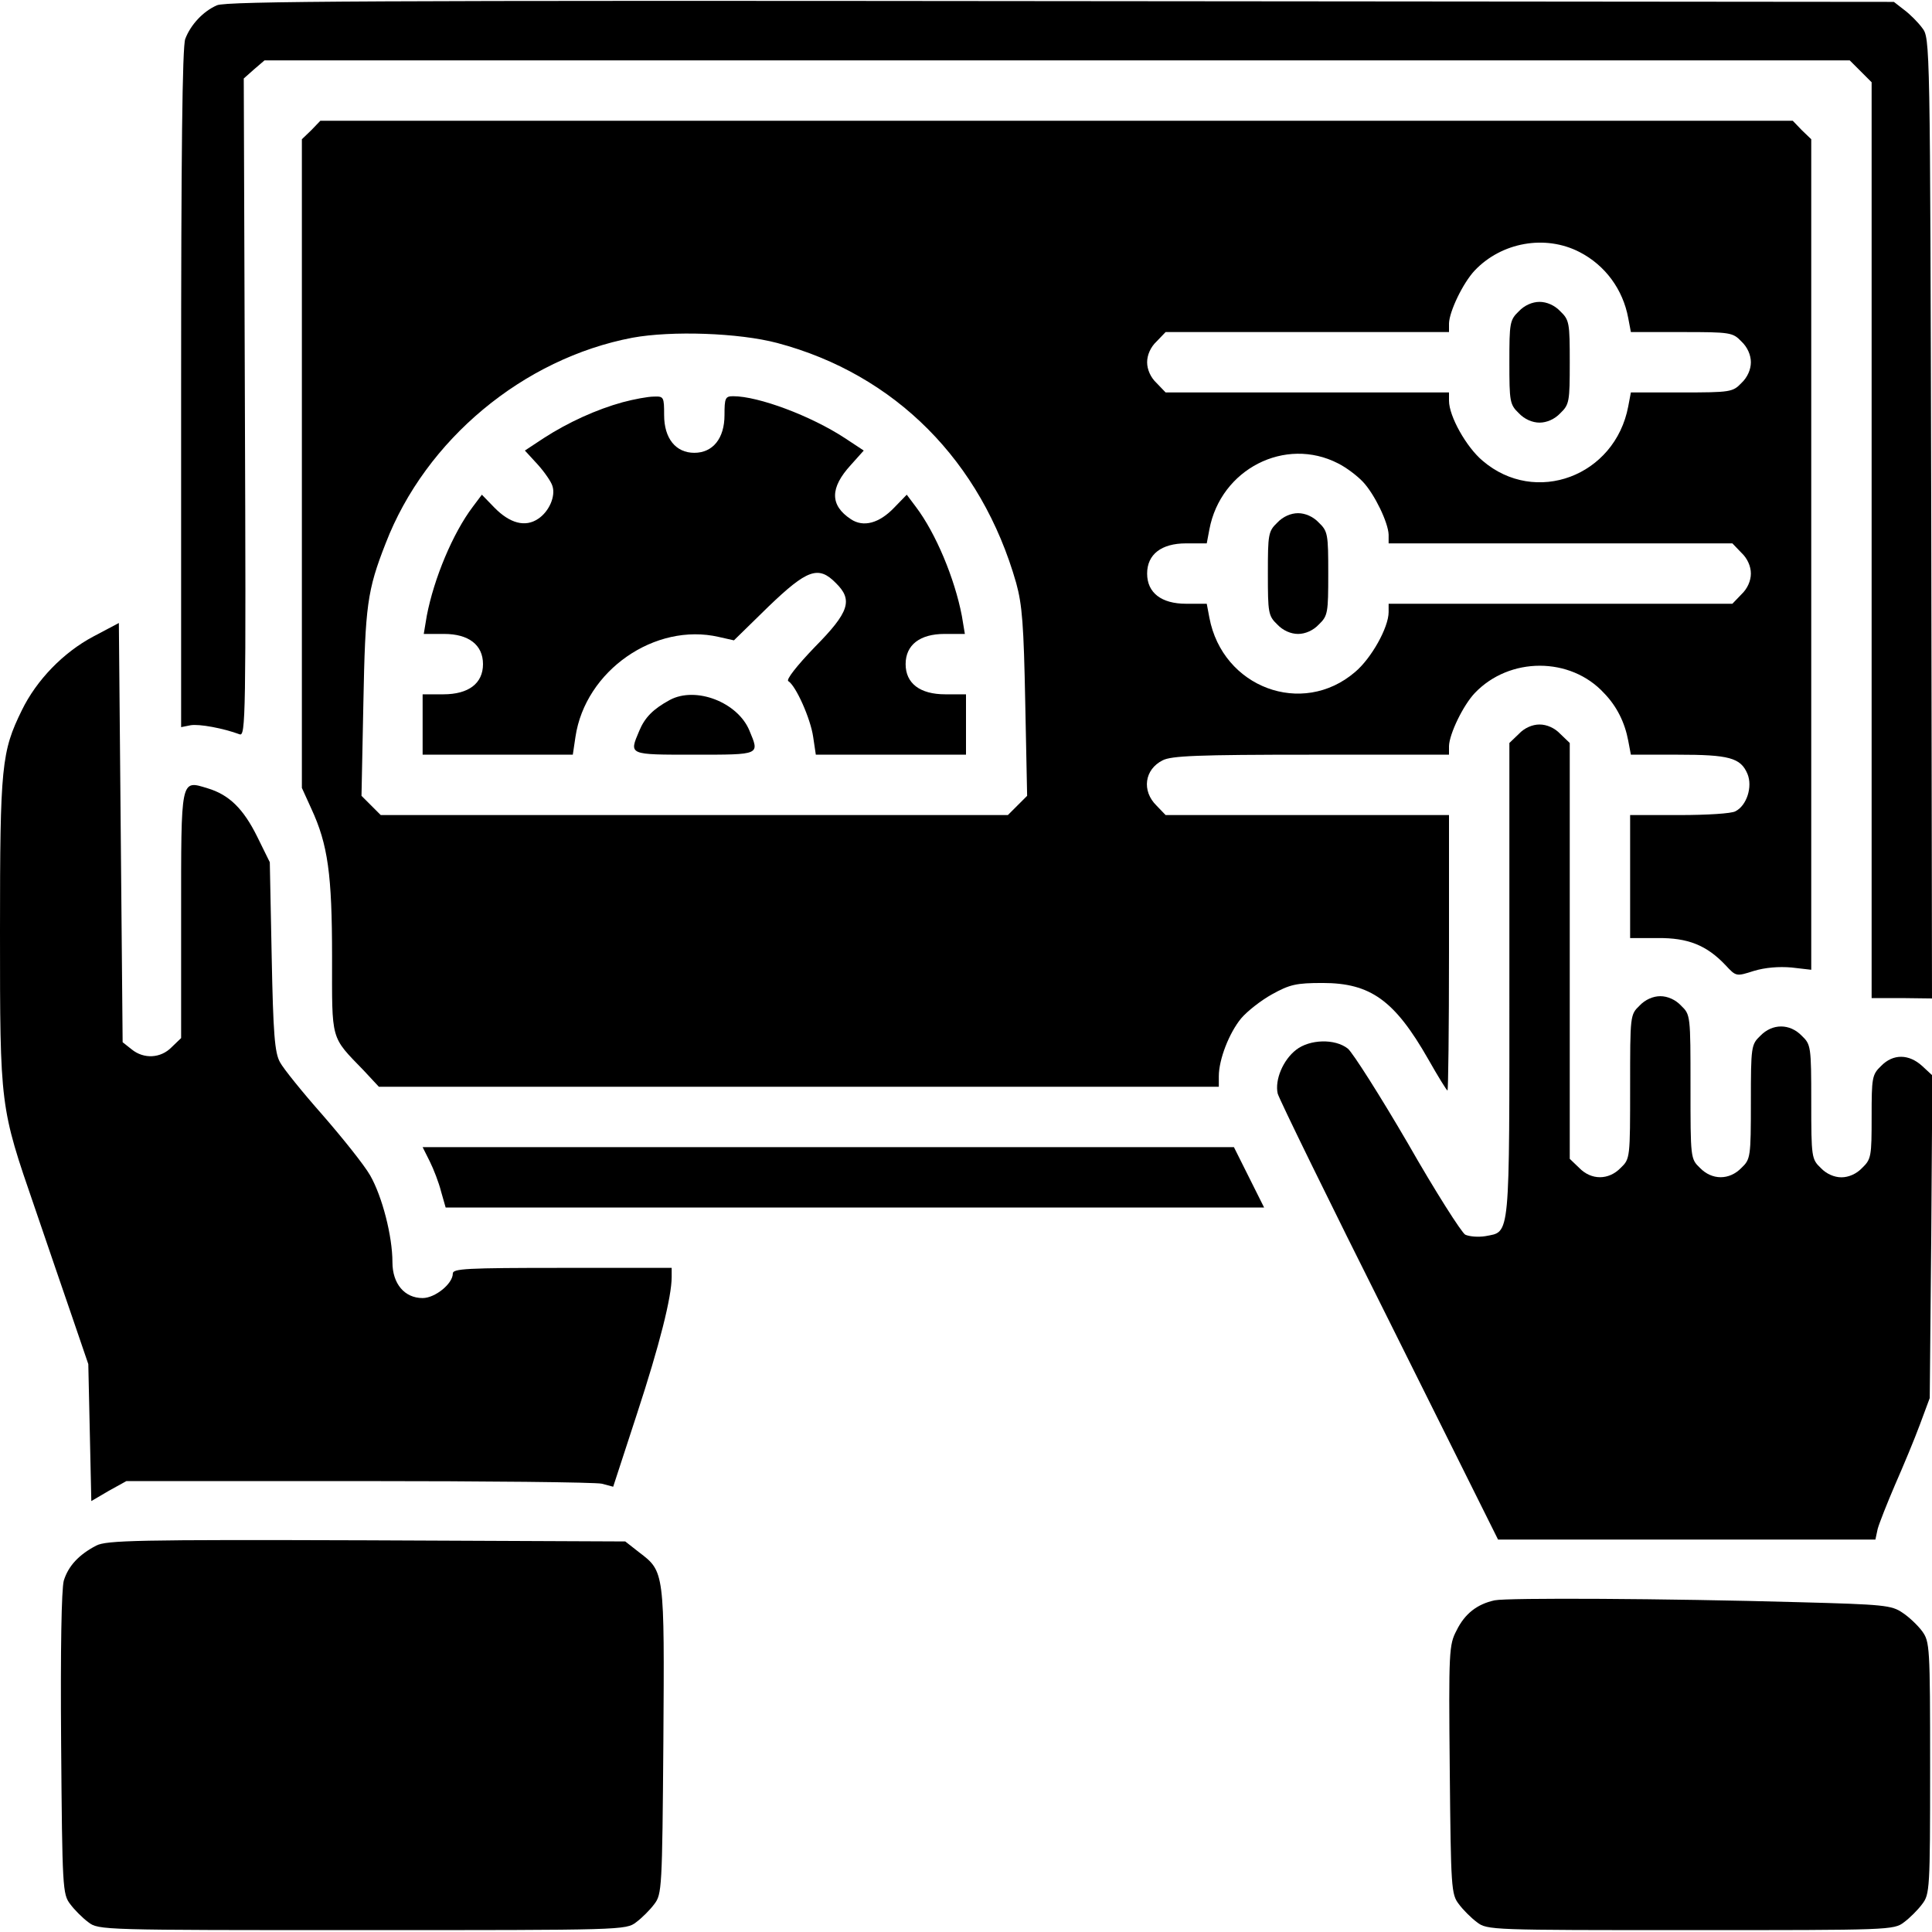
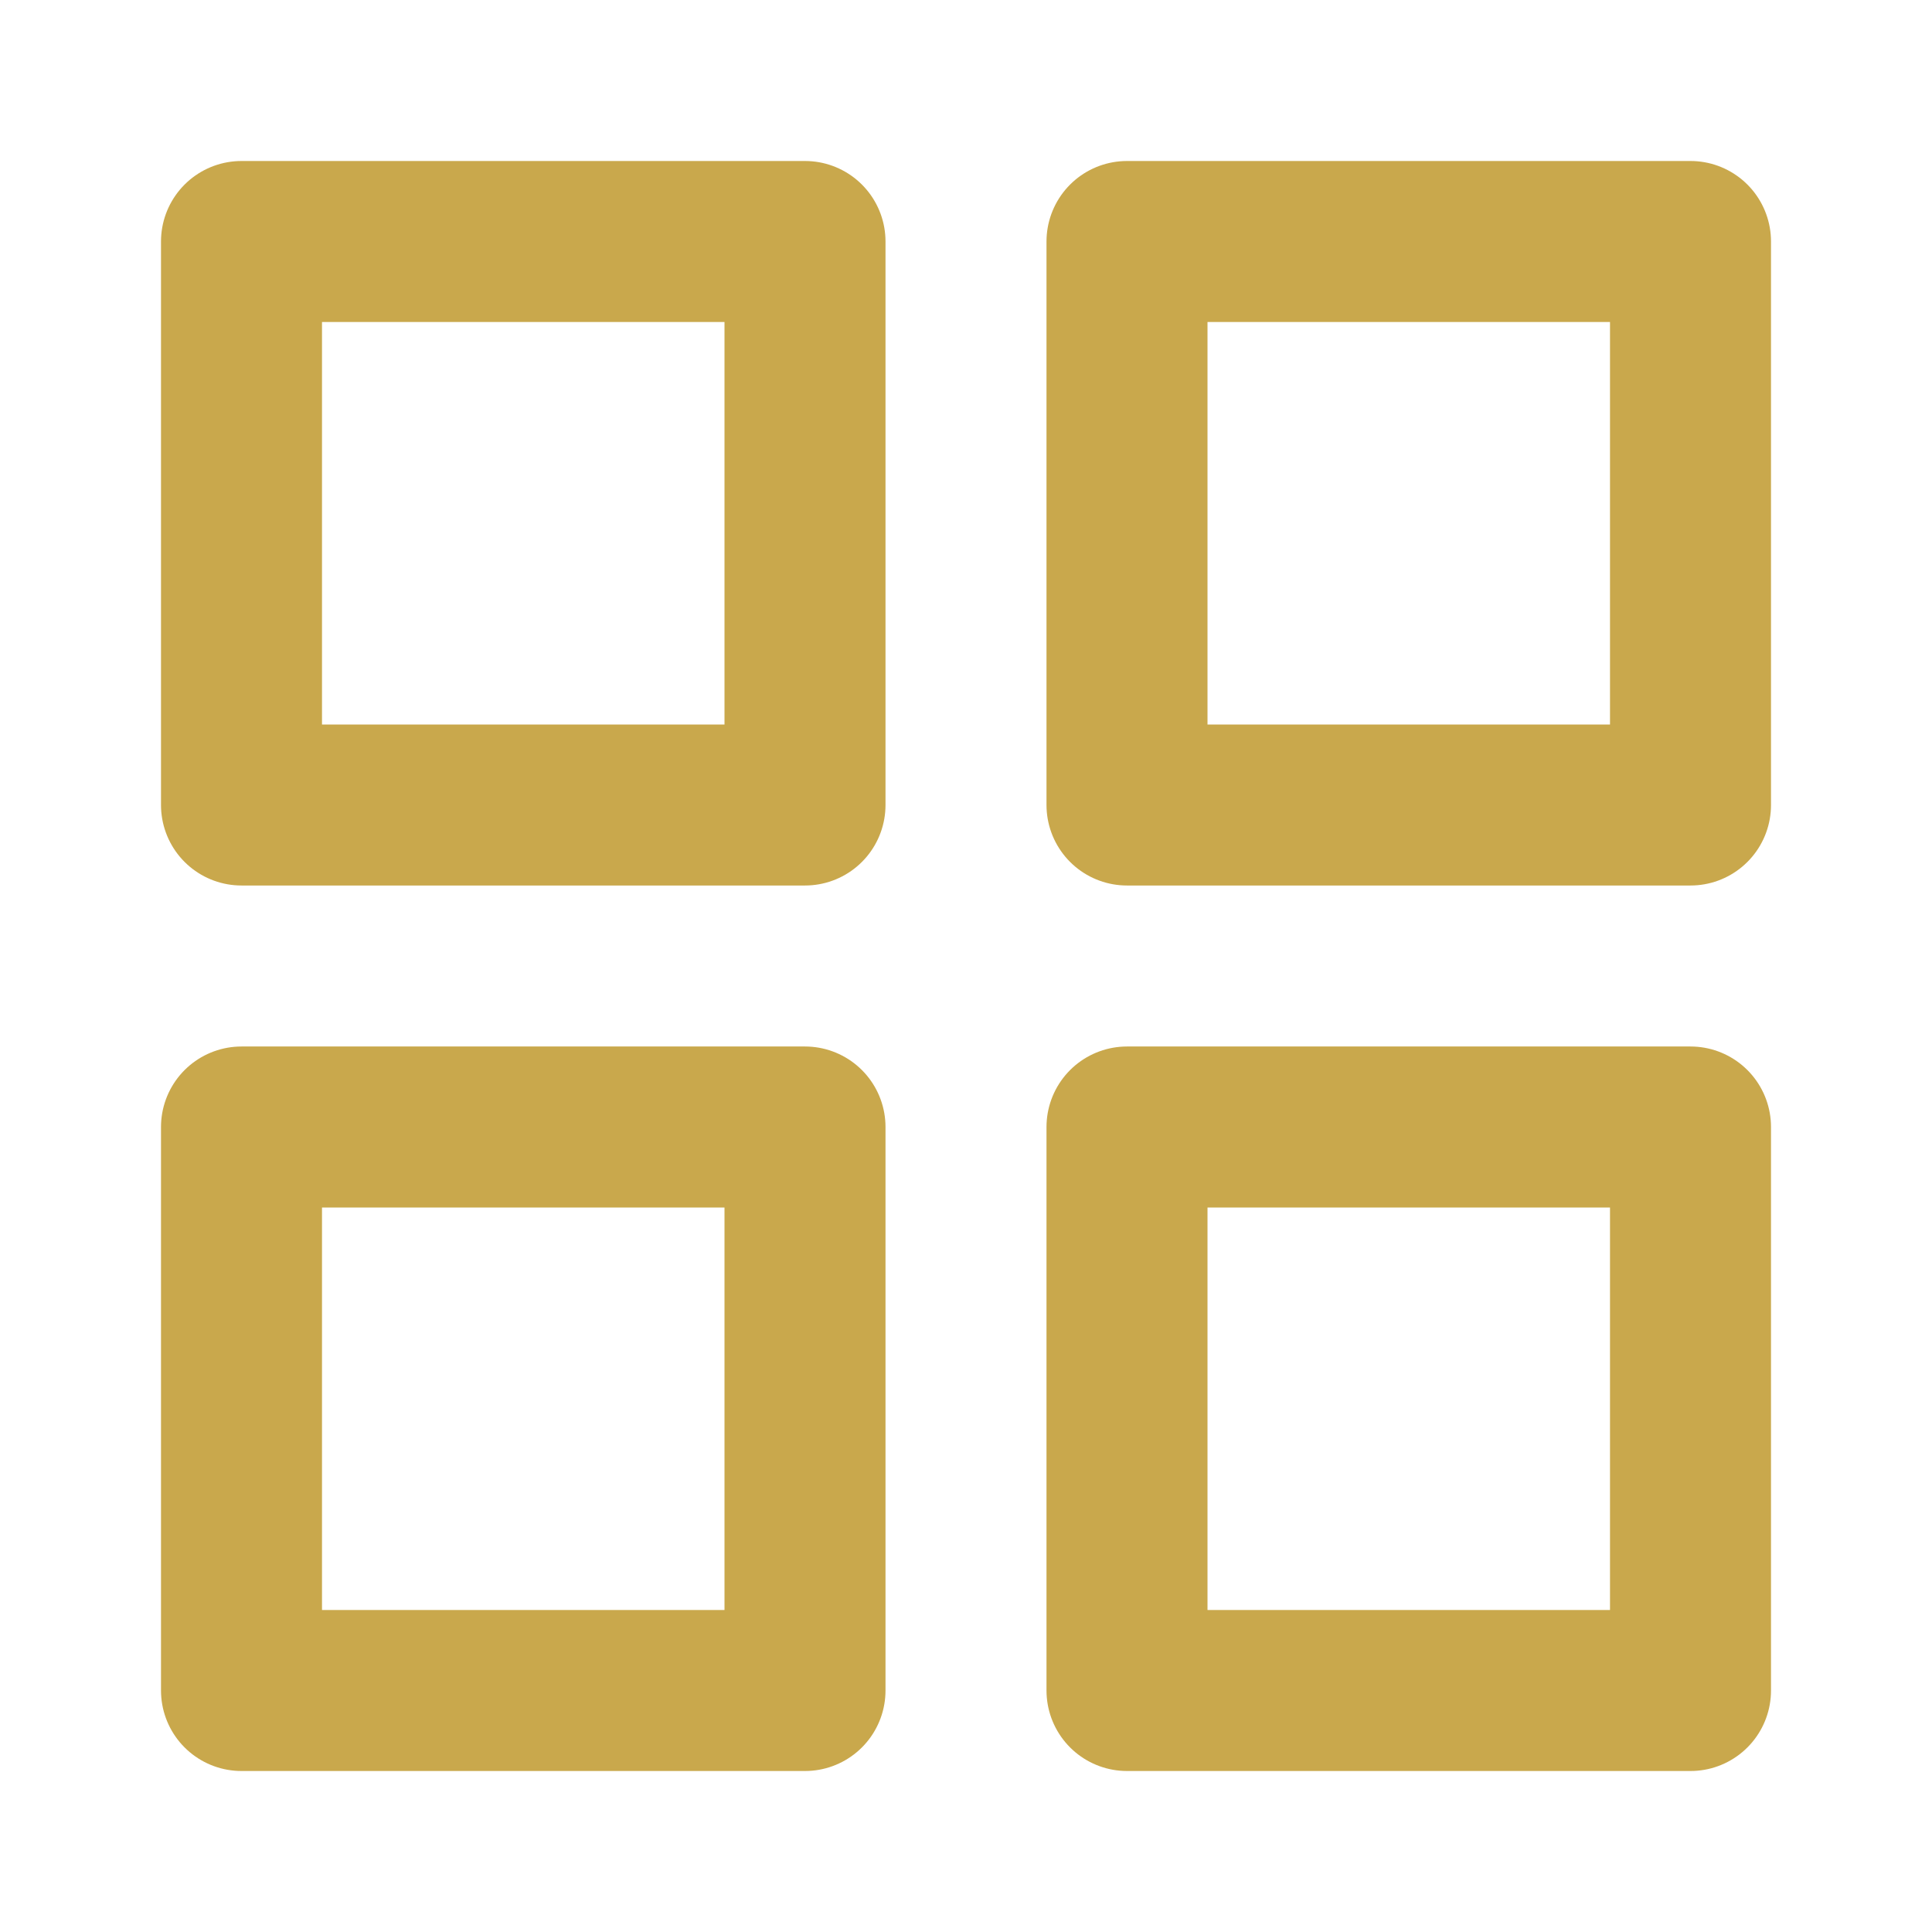
- <svg xmlns="http://www.w3.org/2000/svg" version="1.0" width="512pt" height="512pt" viewBox="0 0 512 512" preserveAspectRatio="xMidYMid meet">
-   <g transform="translate(0,512) scale(0.1,-0.1)" fill="#000000" stroke="none">
-     <path d="M575 5106 c-37 -16 -70 -52 -84 -89 -8 -19 -11 -314 -11 -926 l0 -898 25 5 c23 4 87 -8 130 -24 16 -6 17 44 14 866 l-3 872 27 24 28 24 2100 0 2101 0 29 -29 29 -29 0 -1214 0 -1213 80 0 80 -1 -2 1272 c-3 1268 -3 1273 -24 1300 -11 15 -33 37 -48 48 l-27 21 -2207 2 c-1824 2 -2212 0 -2237 -11z" />
-     <path d="M825 4775 l-25 -24 0 -859 0 -860 25 -55 c44 -95 55 -174 55 -393 0 -225 -5 -209 84 -301 l40 -43 1113 0 1113 0 0 28 c0 44 27 114 59 153 16 19 53 48 82 64 47 26 64 30 134 30 127 0 191 -46 280 -202 26 -46 49 -83 51 -83 2 0 4 164 4 365 l0 365 -375 0 -376 0 -24 25 c-40 39 -32 96 16 120 23 12 92 15 394 15 l365 0 0 23 c1 32 37 107 68 140 92 97 254 97 343 0 34 -35 55 -78 64 -126 l7 -37 124 0 c136 0 167 -8 185 -51 14 -34 -2 -84 -32 -99 -10 -6 -76 -10 -148 -10 l-131 0 0 -163 0 -163 73 0 c80 1 130 -19 180 -72 28 -30 28 -30 75 -15 30 9 66 12 100 9 l52 -6 0 1100 0 1101 -25 24 -24 25 -1951 0 -1951 0 -24 -25z m3361 -323 c68 -35 115 -99 129 -175 l7 -37 135 0 c129 0 135 -1 158 -25 16 -15 25 -36 25 -55 0 -19 -9 -40 -25 -55 -23 -24 -29 -25 -158 -25 l-135 0 -7 -37 c-35 -185 -246 -264 -386 -144 -43 36 -89 118 -89 159 l0 22 -375 0 -376 0 -24 25 c-16 15 -25 36 -25 55 0 19 9 40 25 55 l24 25 376 0 375 0 0 23 c1 32 37 107 68 140 71 75 187 96 278 49z m-2126 -241 c312 -83 541 -313 633 -636 16 -58 20 -111 24 -317 l5 -247 -25 -25 -26 -26 -831 0 -831 0 -26 26 -25 25 5 247 c5 257 10 297 59 422 106 275 365 490 654 545 104 19 282 13 384 -14z m1486 -319 c22 -11 51 -33 66 -49 31 -33 67 -108 68 -140 l0 -23 455 0 456 0 24 -25 c16 -15 25 -36 25 -55 0 -19 -9 -40 -25 -55 l-24 -25 -456 0 -455 0 0 -22 c0 -41 -46 -123 -89 -159 -140 -120 -351 -41 -386 144 l-7 37 -55 0 c-65 0 -103 29 -103 80 0 51 38 80 103 80 l55 0 7 37 c30 160 201 247 341 175z" />
-     <path d="M4025 4295 c-24 -23 -25 -31 -25 -135 0 -104 1 -112 25 -135 15 -16 36 -25 55 -25 19 0 40 9 55 25 24 23 25 31 25 135 0 104 -1 112 -25 135 -15 16 -36 25 -55 25 -19 0 -40 -9 -55 -25z" />
-     <path d="M1650 4054 c-69 -19 -144 -53 -209 -95 l-50 -33 34 -37 c18 -20 36 -46 39 -57 9 -27 -9 -68 -38 -87 -34 -23 -75 -12 -116 30 l-33 34 -24 -32 c-53 -70 -103 -190 -122 -289 l-8 -48 54 0 c65 0 103 -29 103 -80 0 -51 -38 -80 -105 -80 l-55 0 0 -80 0 -80 199 0 199 0 7 47 c26 176 211 304 380 265 l40 -9 91 89 c103 99 133 110 179 63 46 -45 36 -77 -56 -170 -48 -50 -76 -86 -70 -90 20 -12 59 -99 66 -148 l7 -47 199 0 199 0 0 80 0 80 -55 0 c-67 0 -105 29 -105 80 0 51 38 80 103 80 l54 0 -8 48 c-19 99 -69 219 -122 289 l-24 32 -33 -34 c-40 -42 -82 -53 -115 -31 -56 37 -56 83 0 144 l34 38 -50 33 c-90 59 -229 111 -296 111 -21 0 -23 -5 -23 -50 0 -62 -31 -100 -80 -100 -49 0 -80 38 -80 100 0 48 -1 50 -27 49 -16 0 -53 -7 -83 -15z" />
-     <path d="M1775 3265 c-44 -24 -66 -46 -81 -82 -27 -64 -30 -63 146 -63 177 0 173 -1 146 64 -31 75 -142 118 -211 81z" />
-     <path d="M3385 3735 c-24 -23 -25 -31 -25 -135 0 -104 1 -112 25 -135 15 -16 36 -25 55 -25 19 0 40 9 55 25 24 23 25 31 25 135 0 104 -1 112 -25 135 -15 16 -36 25 -55 25 -19 0 -40 -9 -55 -25z" />
-     <path d="M247 3433 c-79 -42 -150 -115 -189 -195 -54 -110 -58 -147 -58 -586 0 -467 0 -465 92 -732 33 -96 78 -229 101 -295 l41 -120 4 -181 4 -182 46 27 47 26 615 0 c338 0 629 -3 645 -7 l30 -8 63 193 c60 183 92 310 92 363 l0 24 -290 0 c-255 0 -290 -2 -290 -15 0 -27 -47 -65 -80 -65 -48 0 -80 38 -80 95 0 69 -27 174 -59 230 -16 28 -73 99 -126 160 -53 60 -104 123 -113 140 -14 25 -18 75 -22 280 l-5 250 -33 67 c-37 75 -75 112 -132 129 -72 22 -70 29 -70 -338 l0 -324 -25 -24 c-29 -30 -74 -32 -106 -6 l-24 19 -5 555 -5 556 -68 -36z" />
-     <path d="M4025 3175 l-25 -24 0 -628 c0 -696 3 -666 -64 -679 -19 -3 -42 -1 -53 4 -10 6 -79 114 -152 242 -74 127 -146 240 -159 251 -34 27 -101 25 -137 -3 -35 -27 -57 -80 -49 -116 4 -15 137 -287 296 -604 l288 -578 500 0 500 0 6 28 c4 15 25 68 46 117 22 50 52 122 66 160 l26 70 4 428 3 427 -27 25 c-35 32 -77 33 -109 0 -24 -23 -25 -31 -25 -135 0 -104 -1 -112 -25 -135 -15 -16 -36 -25 -55 -25 -19 0 -40 9 -55 25 -24 23 -25 28 -25 175 0 147 -1 152 -25 175 -32 33 -78 33 -110 0 -24 -23 -25 -28 -25 -175 0 -147 -1 -152 -25 -175 -32 -33 -78 -33 -110 0 -25 24 -25 26 -25 215 0 189 0 191 -25 215 -15 16 -36 25 -55 25 -19 0 -40 -9 -55 -25 -25 -24 -25 -26 -25 -215 0 -189 0 -191 -25 -215 -32 -33 -78 -33 -110 0 l-25 24 0 551 0 551 -25 24 c-15 16 -36 25 -55 25 -19 0 -40 -9 -55 -25z" />
-     <path d="M1139 2042 c10 -20 24 -56 30 -80 l12 -42 1084 0 1085 0 -40 80 -40 80 -1075 0 -1075 0 19 -38z" />
-     <path d="M255 1024 c-46 -24 -74 -54 -86 -93 -6 -23 -9 -178 -7 -433 3 -382 4 -398 24 -424 11 -15 33 -37 48 -48 27 -21 36 -21 726 -21 690 0 699 0 726 21 15 11 37 33 48 48 20 26 21 41 24 431 3 451 3 450 -64 501 l-37 29 -686 3 c-608 2 -689 0 -716 -14z" />
-     <path d="M3961 879 c-46 -10 -79 -35 -101 -80 -20 -38 -21 -54 -18 -369 3 -314 4 -330 24 -356 11 -15 33 -37 48 -48 27 -21 38 -21 566 -21 528 0 539 0 566 21 15 11 37 33 48 48 20 26 21 40 21 361 0 323 -1 334 -21 362 -11 15 -35 38 -52 49 -29 20 -49 22 -274 28 -356 10 -773 12 -807 5z" />
-   </g>
+ <svg xmlns="http://www.w3.org/2000/svg" viewBox="0 0 24 24" fill="none" stroke="#c9a84c" stroke-width="2" stroke-linecap="round" stroke-linejoin="round">
+   <rect x="3" y="3" width="7" height="7" />
+   <rect x="14" y="3" width="7" height="7" />
+   <rect x="14" y="14" width="7" height="7" />
+   <rect x="3" y="14" width="7" height="7" />
</svg>
